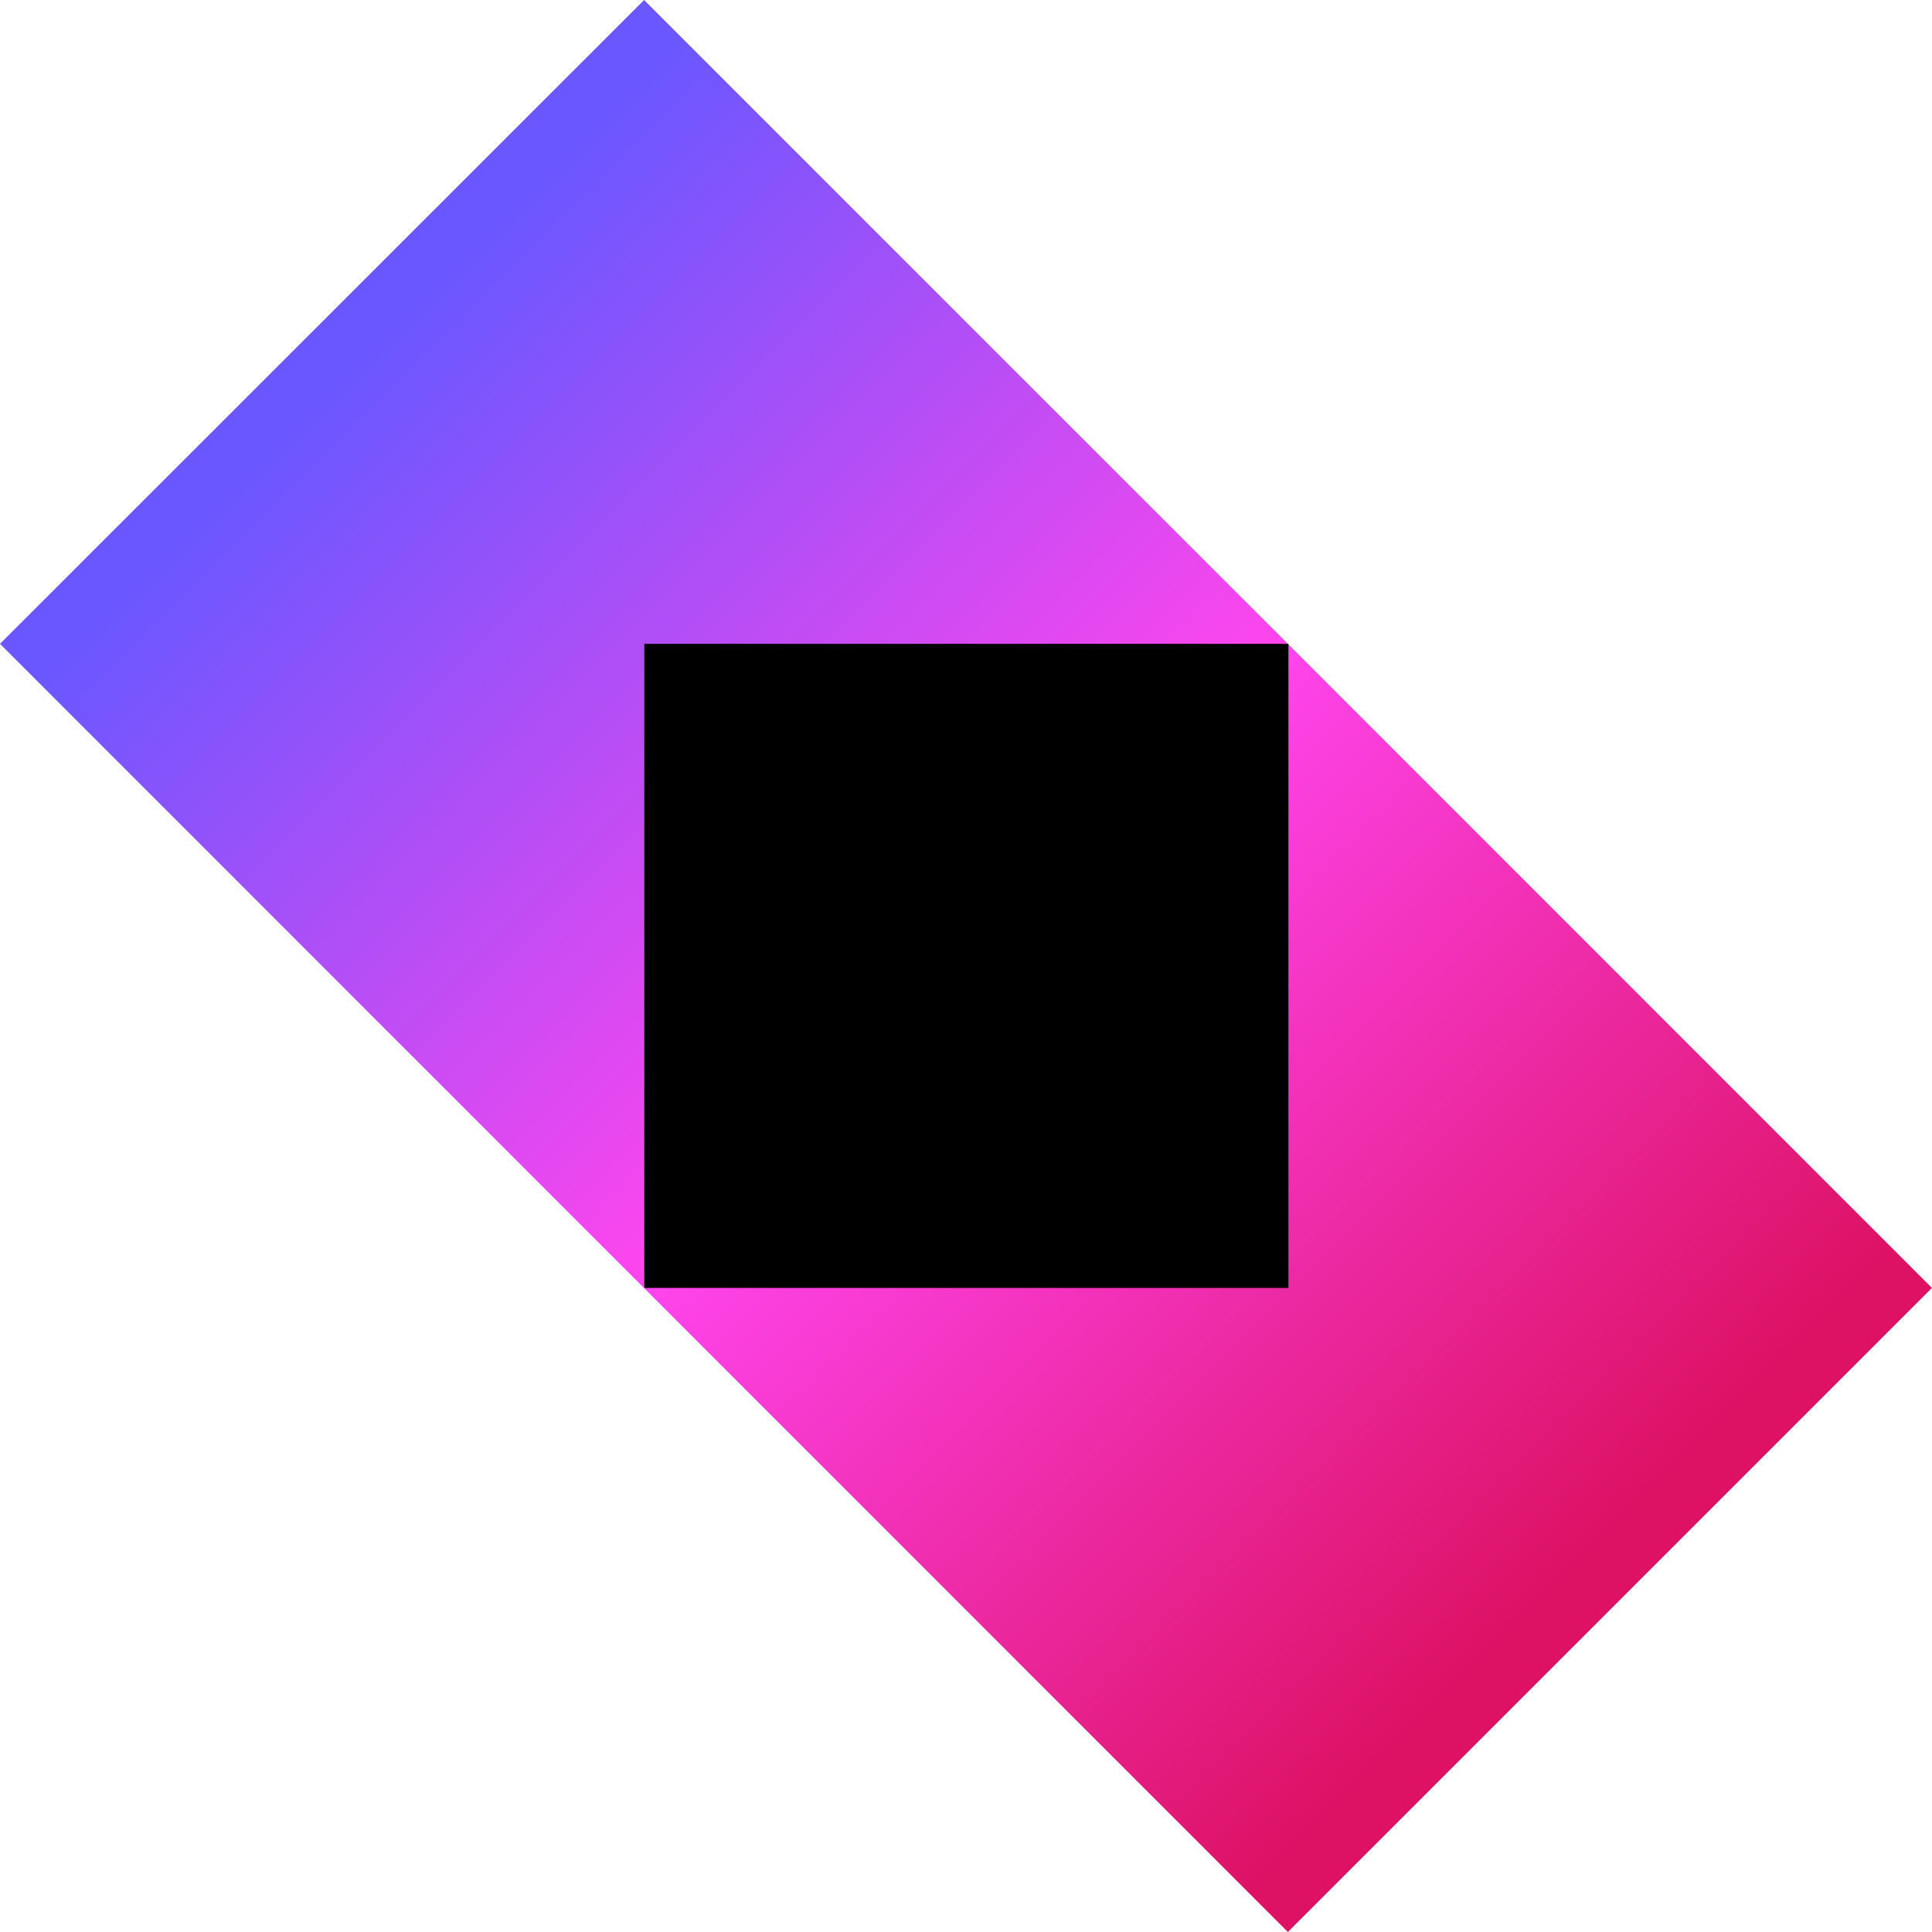
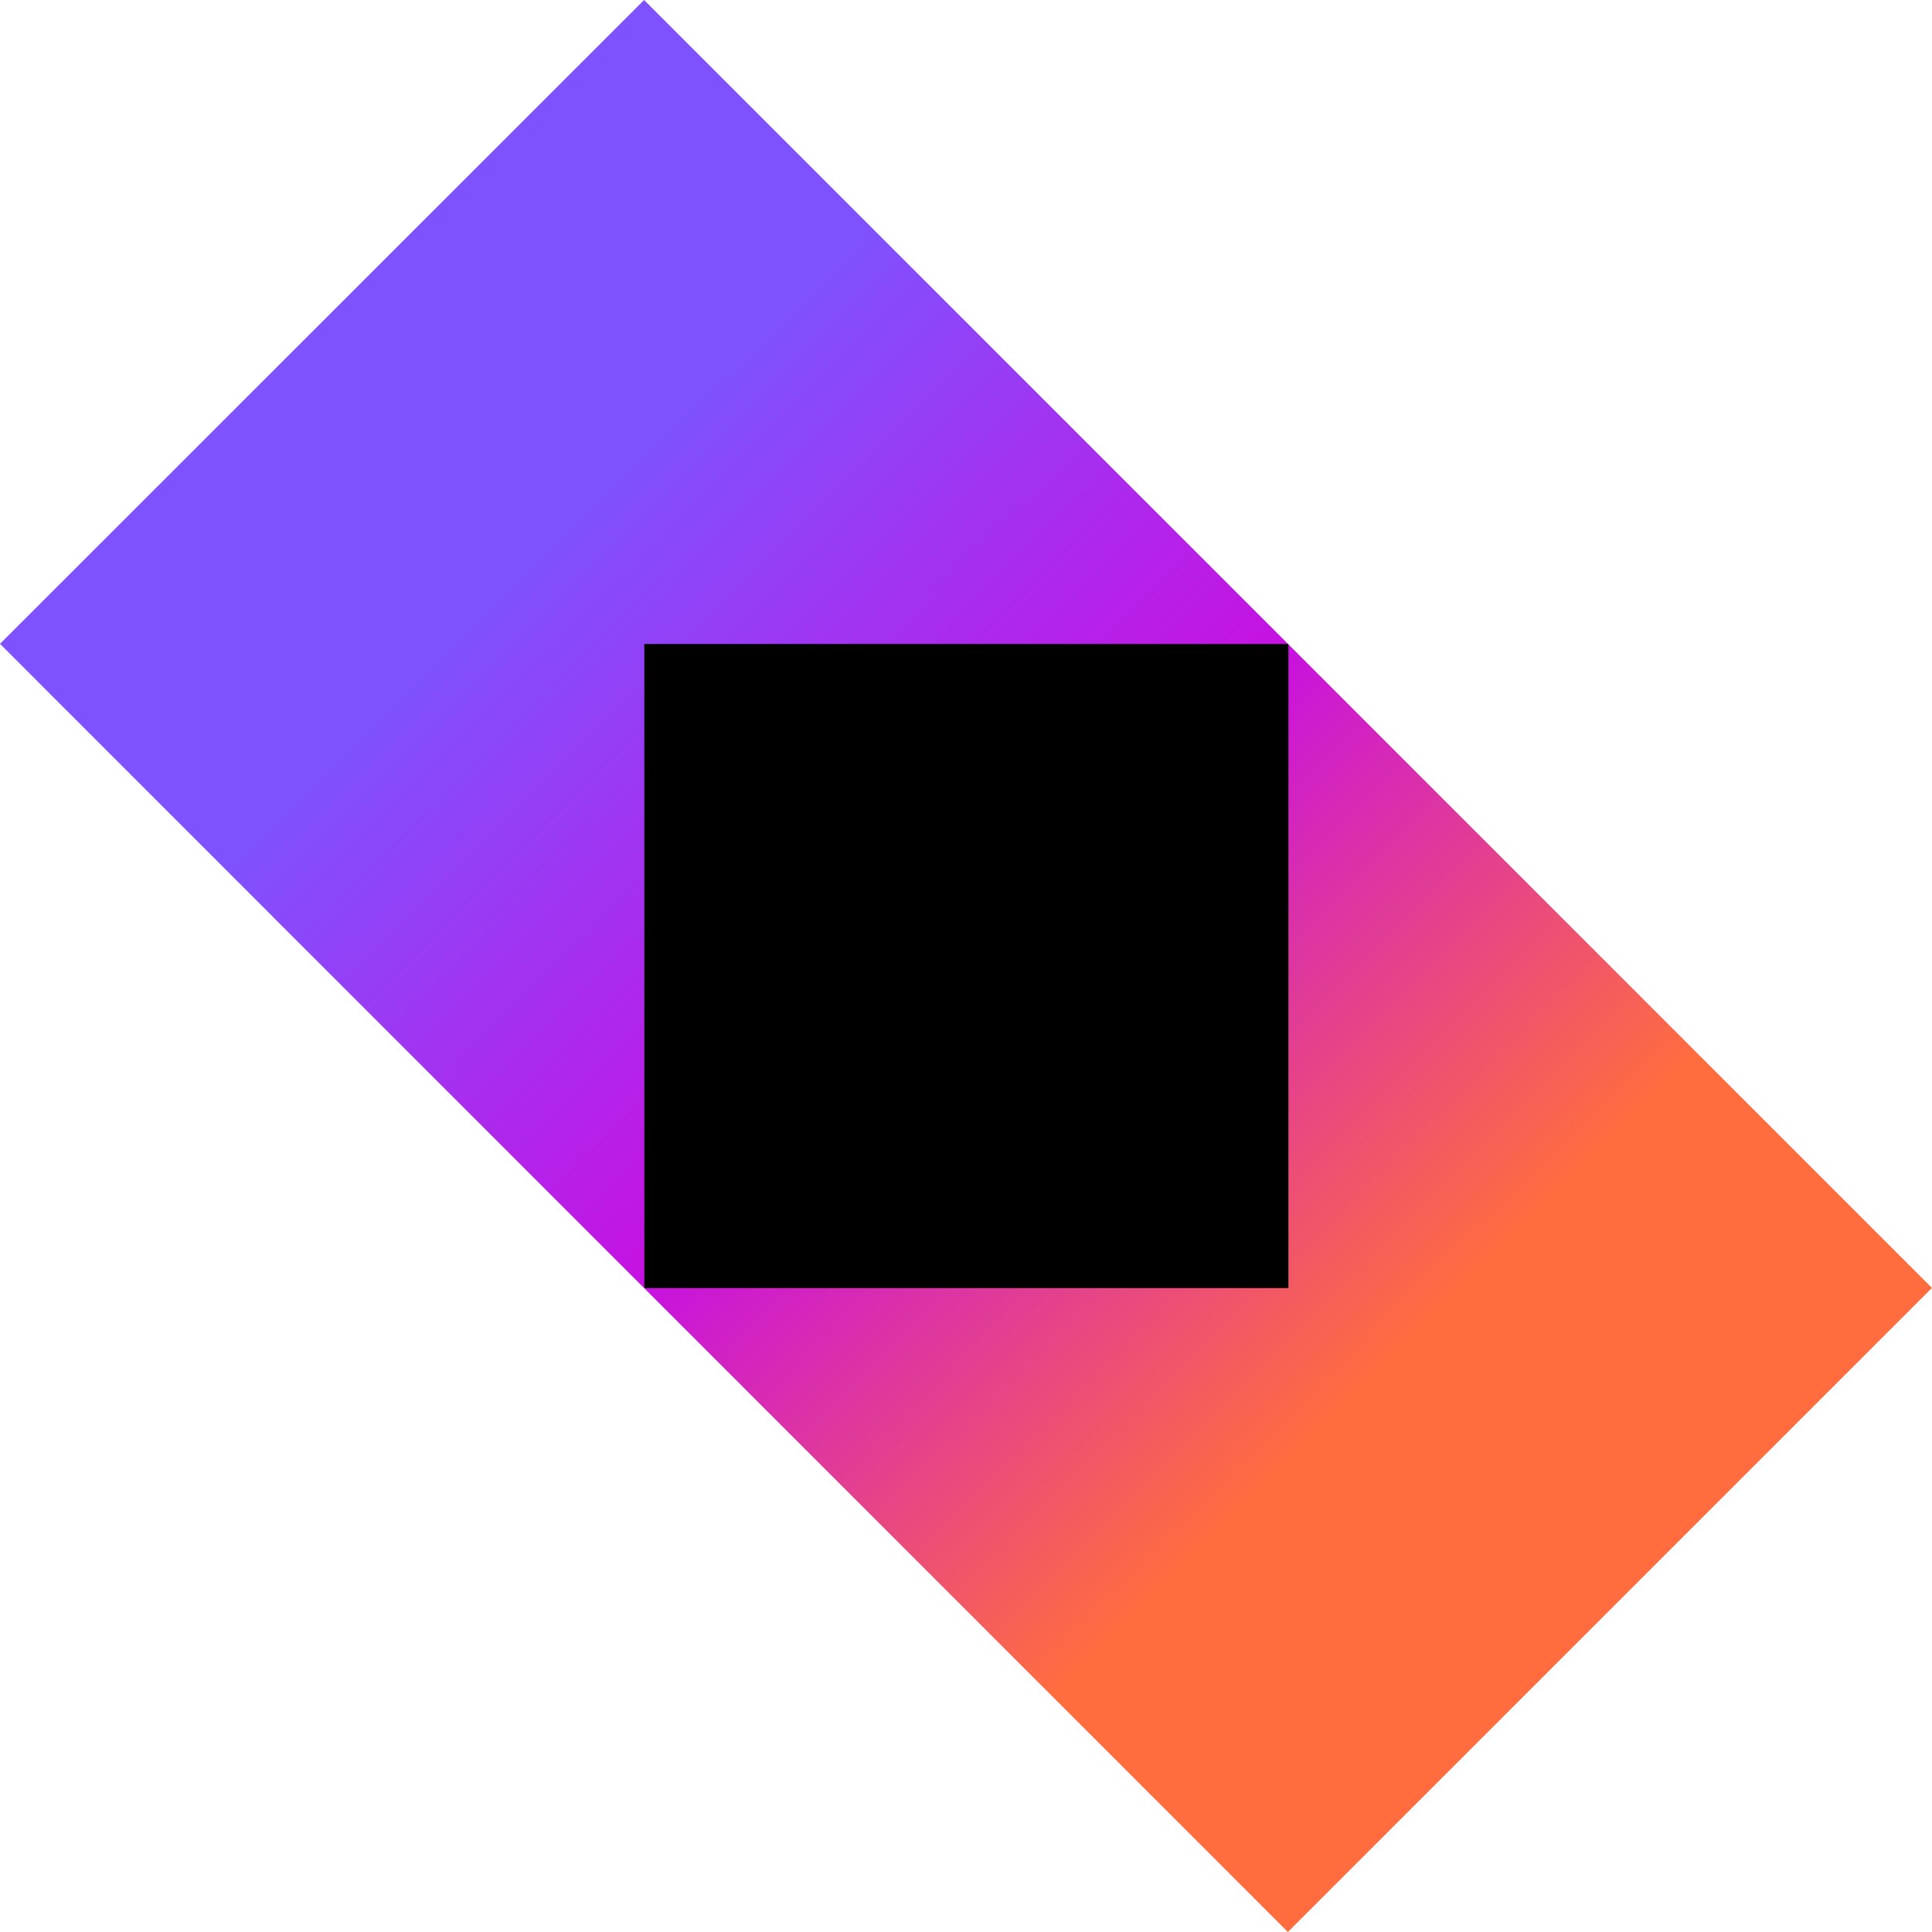
<svg xmlns="http://www.w3.org/2000/svg" width="48" height="48" fill="none" viewBox="0 0 48 48">
  <defs>
-     <linearGradient id="a" x1="1" x2="31" y1="17" y2="47" gradientUnits="userSpaceOnUse">
-       <stop stop-color="#6B57FF" />
-       <stop offset=".499" stop-color="#FF45ED" />
-       <stop offset="1" stop-color="#DD1265" />
+     <linearGradient id="a" x1="5.518" x2="26.12" y1="21.456" y2="42.16" gradientUnits="userSpaceOnUse">
+       <stop stop-color="#7F52FF" />
+       <stop offset=".507" stop-color="#C711E1" />
+       <stop offset="1" stop-color="#FF6D3F" />
    </linearGradient>
  </defs>
  <path fill="url(#a)" d="m47.999 31.998-16.002 16.002L0 15.996 16.002 0l31.997 31.998Z" />
-   <path fill="#000" d="M32.01 15.996h-16.002v16.002h16.002v-16.002Z" />
+   <path fill="#000" d="M32.01 16h-16.002v16.002h16.002V16Z" />
</svg>
